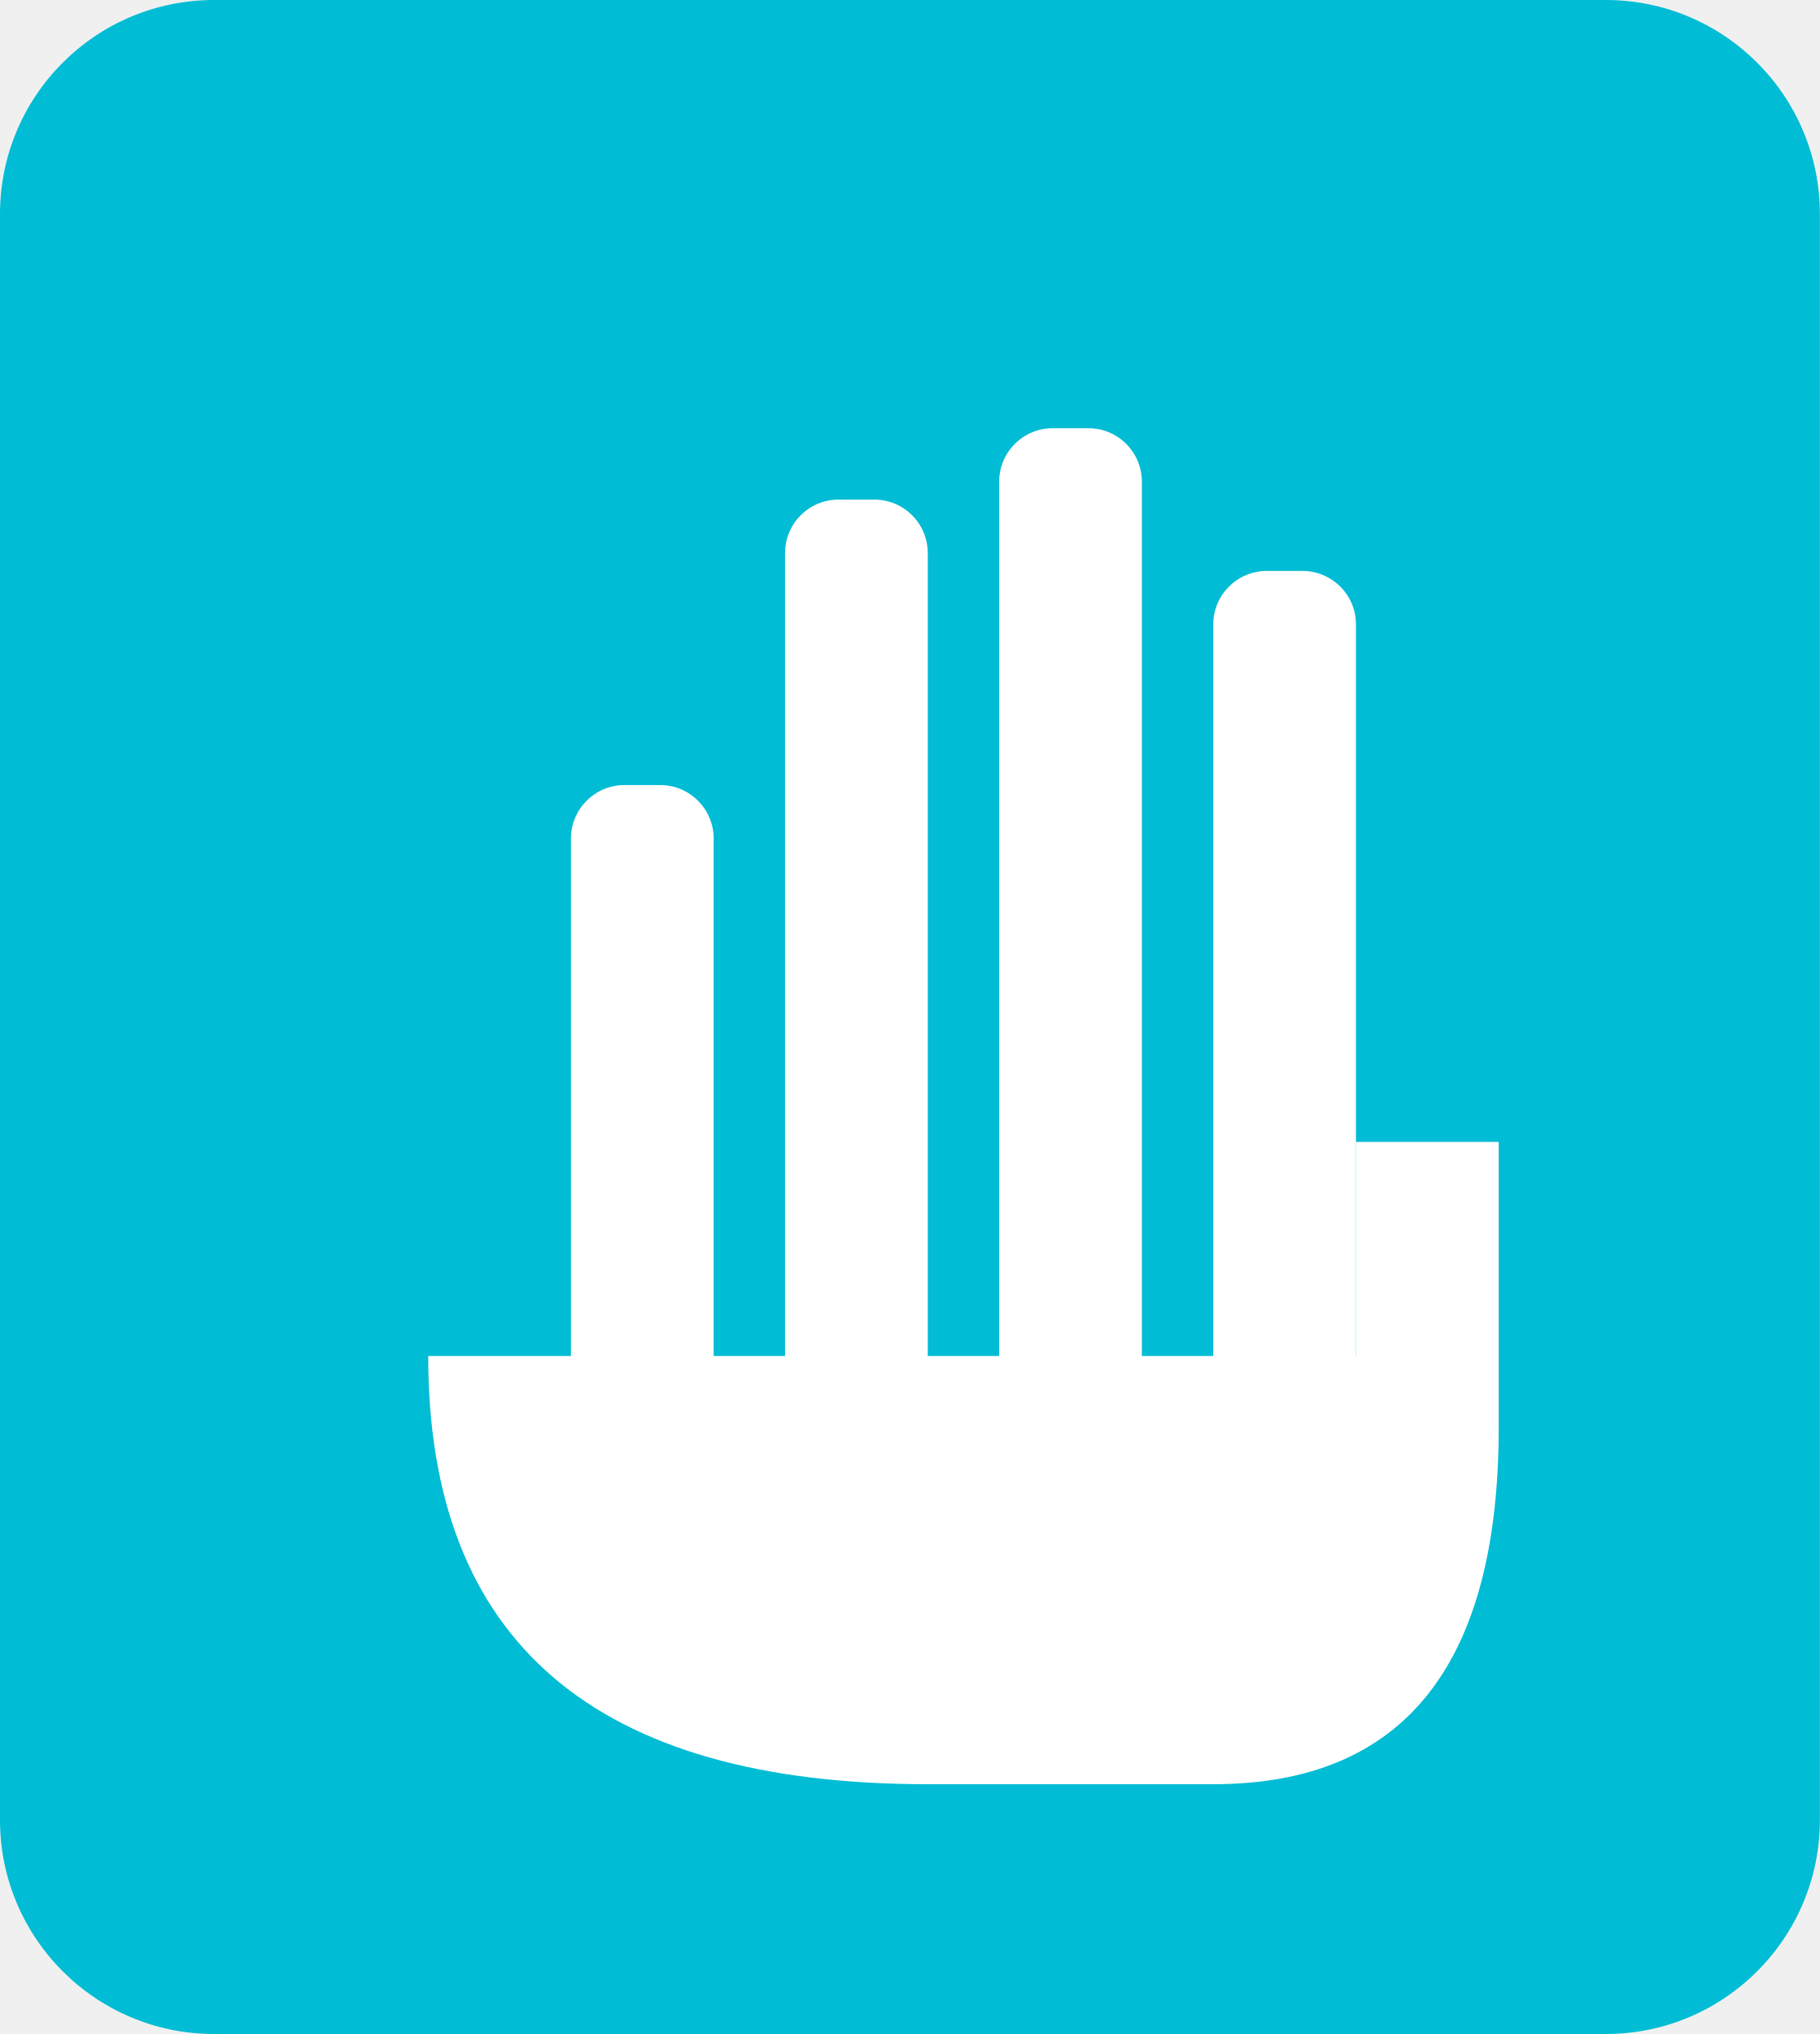
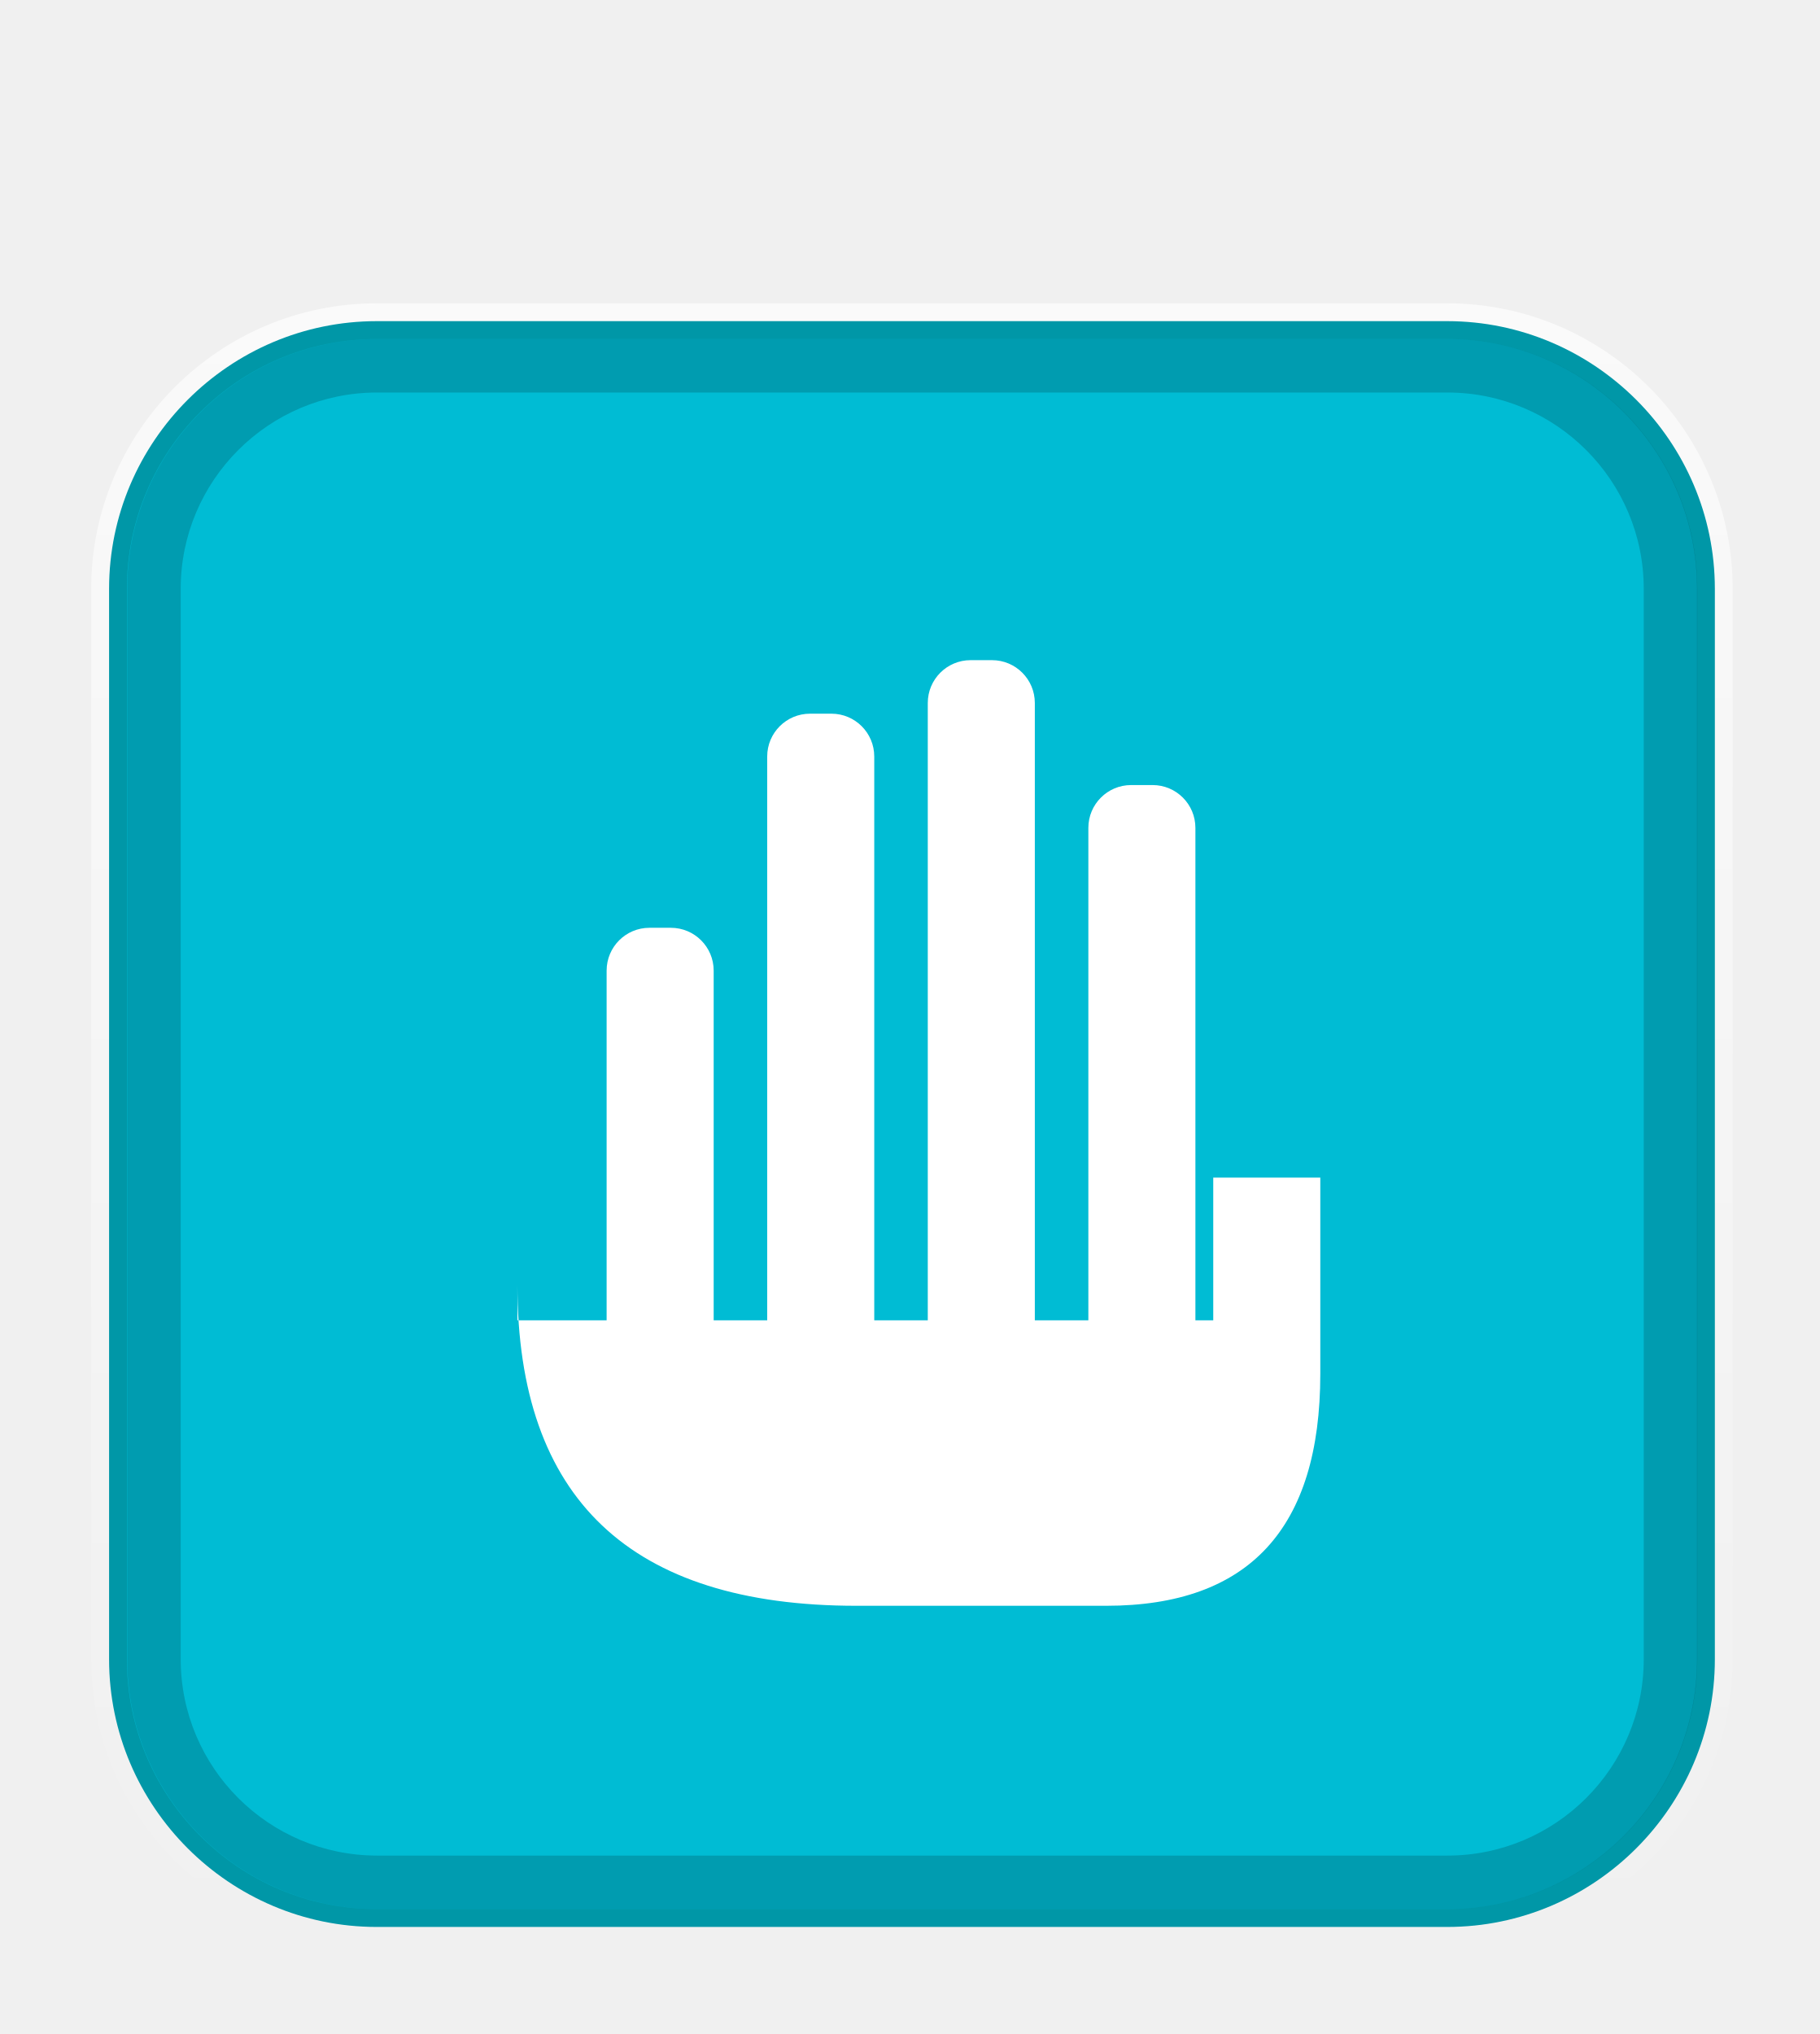
<svg xmlns="http://www.w3.org/2000/svg" width="51" height="57" viewBox="0 0 51 57">
-   <rect width="51" height="57" rx="6" fill="#00BCD4" />
-   <g fill="#FFFFFF" transform="translate(10 8)">
-     <rect x="6" y="14" width="4" height="20" rx="1.5" />
-     <rect x="12" y="6" width="4" height="28" rx="1.5" />
-     <rect x="18" y="4" width="4" height="30" rx="1.5" />
-     <rect x="24" y="8" width="4" height="26" rx="1.5" />
-     <path d="M2,30 Q2,42 16,42 L24,42 Q32,42 32,32 L32,24 L28,24 L28,30 L2,30 Z" />
+   <linearGradient id="ga" gradientUnits="userSpaceOnUse" x1="25.5" y1="2" x2="25.5" y2="55">
+     <stop offset="0" stop-color="#fff" />
+     <stop offset=".09" stop-color="#fff" stop-opacity=".91" />
+     <stop offset="1" stop-color="#fff" stop-opacity="0" />
+   </linearGradient>
+   <path opacity=".75" fill="url(#ga)" d="M10.556 54.5c-4.411 0-8-3.589-8-8v-30c0-4.411 3.589-8 8-8h30c4.411 0 8 3.589 8 8v30c0 4.411-3.589 8-8 8h-30z" />
+   <path fill="#0097A7" d="M48.057 46.5c0 4.125-3.375 7.5-7.5 7.5h-30c-4.125 0-7.5-3.375-7.5-7.5v-30c0-4.125 3.375-7.5 7.5-7.5h30c4.125 0 7.5 3.375 7.5 7.5v30z" />
+   <path fill="#00BCD4" d="M40.557 9.5h-30c-3.86 0-7 3.14-7 7v30c0 3.859 3.14 7 7 7h30c3.86 0 7-3.141 7-7v-30c0-3.86-3.14-7-7-7z" />
+   <g fill="#FFFFFF" transform="translate(13 17)">
+     <rect x="4" y="9" width="3" height="13" rx="1.2" />
+     <rect x="8.5" y="3" width="3" height="19" rx="1.2" />
+     <rect x="13" y="1.5" width="3" height="20.5" rx="1.2" />
+     <rect x="17.5" y="5" width="3" height="17" rx="1.2" />
+     <path d="M1.5 19 Q1.5 28 11 28 L18 28 Q24 28 24 21.5 L24 16 L21 16 L21 20 L1.5 20 Z" />
  </g>
+   <path fill-opacity=".17" d="M40.564 9.5h-30c-3.86 0-7 3.14-7 7v30c0 3.859 3.14 7 7 7h30c3.861 0 7-3.141 7-7v-30c0-3.86-3.137-7-7-7zm5.5 37c0 3.033-2.467 5.5-5.5 5.5h-30a5.506 5.506 0 0 1-5.5-5.5v-30c0-3.033 2.467-5.5 5.5-5.5h30c3.033 0 5.5 2.467 5.5 5.5v30z" />
</svg>
